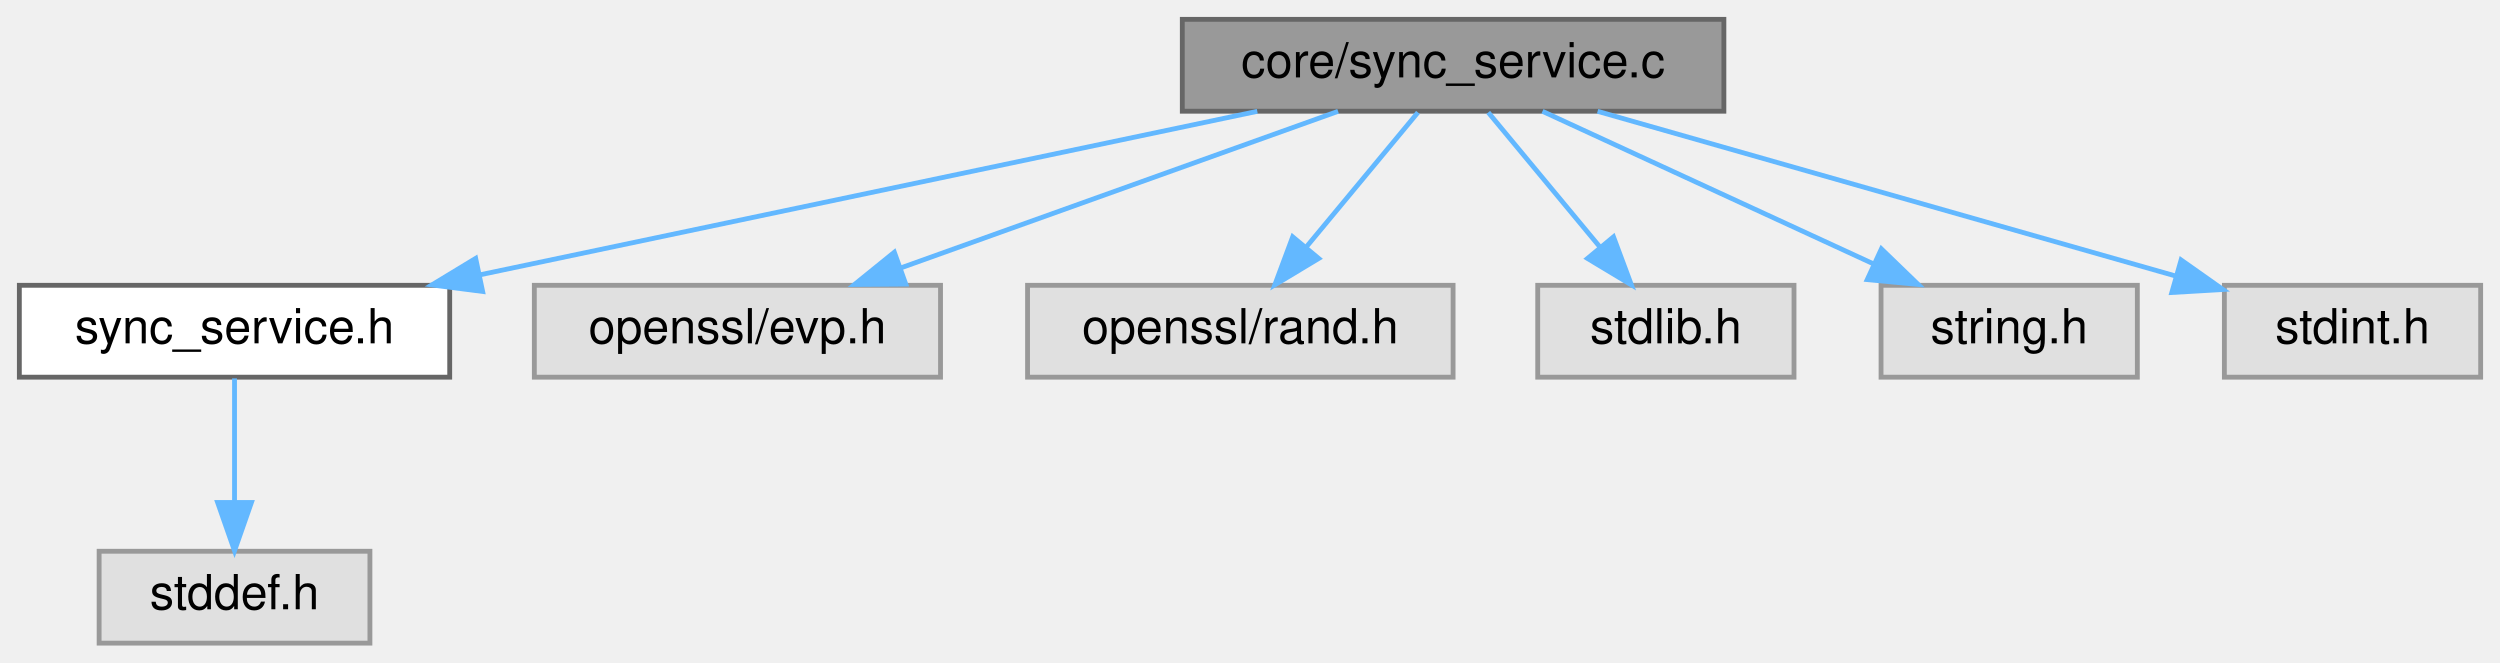
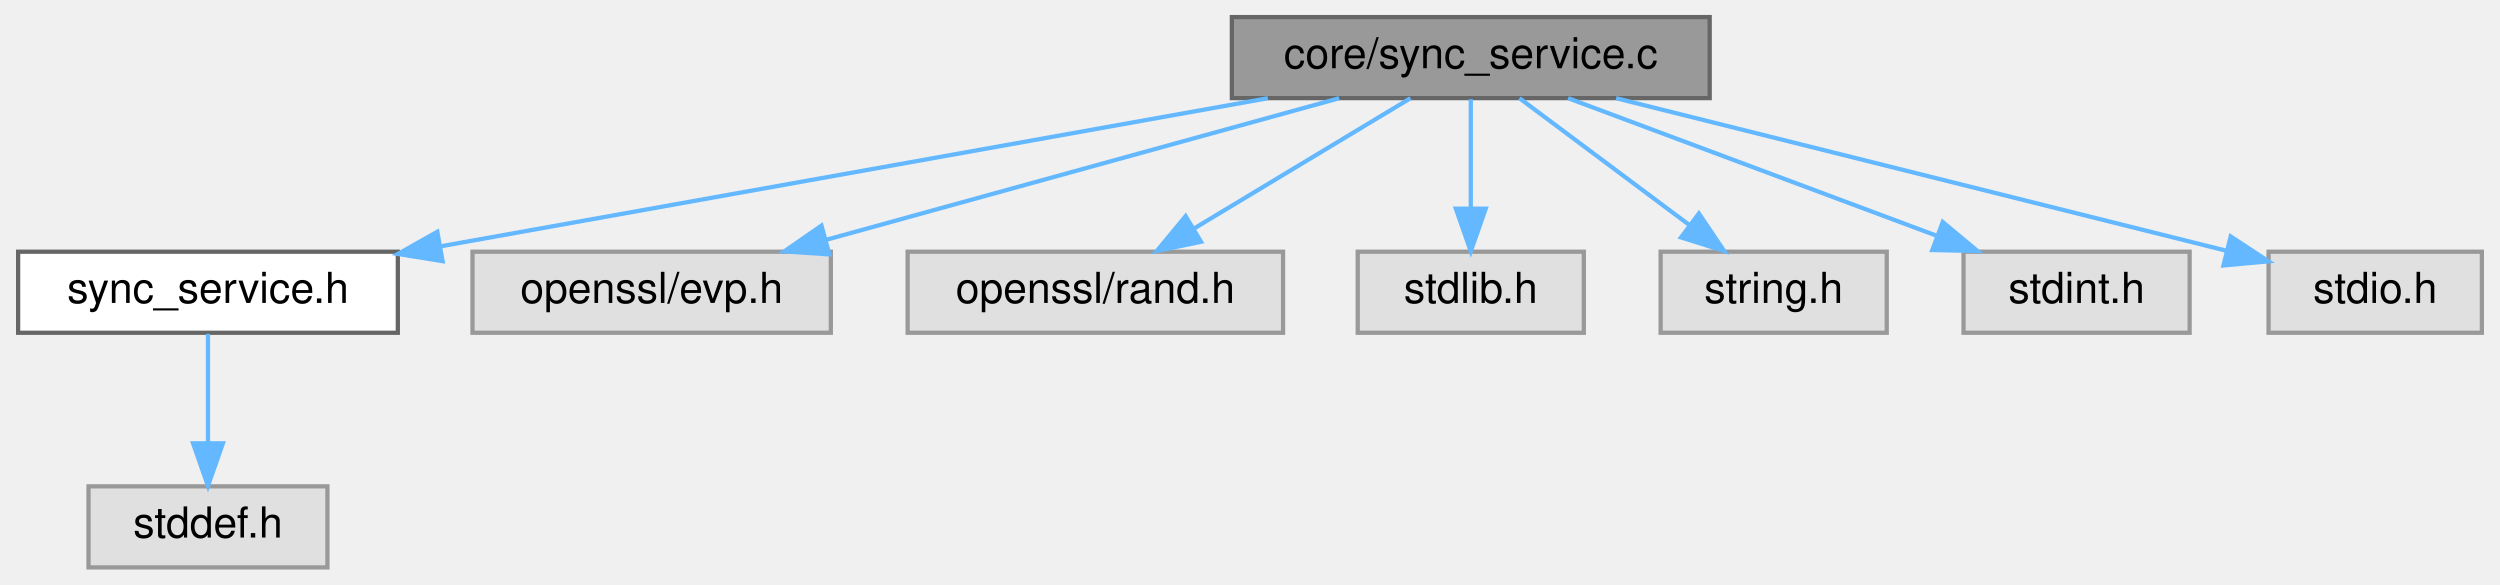
- <svg xmlns="http://www.w3.org/2000/svg" xmlns:xlink="http://www.w3.org/1999/xlink" width="517pt" height="137pt" viewBox="0.00 0.00 517.00 137.00">
+ <svg xmlns="http://www.w3.org/2000/svg" xmlns:xlink="http://www.w3.org/1999/xlink" width="586pt" height="137pt" viewBox="0.00 0.00 585.50 137.00">
  <g id="graph0" class="graph" transform="scale(1 1) rotate(0) translate(4 133)">
    <g id="Node000001" class="node">
      <g id="a_Node000001">
        <a xlink:title=" ">
-           <polygon fill="#999999" stroke="#666666" points="352.5,-129 240.5,-129 240.5,-110 352.5,-110 352.5,-129" />
-           <text text-anchor="middle" x="296.5" y="-117" font-family="Helvetica,sans-Serif" font-size="10.00">core/sync_service.c</text>
+           <polygon fill="#999999" stroke="#666666" points="396.5,-129 284.5,-129 284.5,-110 396.5,-110 396.5,-129" />
+           <text text-anchor="middle" x="340.5" y="-117" font-family="Helvetica,sans-Serif" font-size="10.00">core/sync_service.c</text>
        </a>
      </g>
    </g>
    <g id="Node000002" class="node">
      <g id="a_Node000002">
        <a xlink:href="sync__service_8h.html" target="_top" xlink:title=" ">
          <polygon fill="white" stroke="#666666" points="89,-74 0,-74 0,-55 89,-55 89,-74" />
          <text text-anchor="middle" x="44.5" y="-62" font-family="Helvetica,sans-Serif" font-size="10.00">sync_service.h</text>
        </a>
      </g>
    </g>
    <g id="edge1_Node000001_Node000002" class="edge">
      <g id="a_edge1_Node000001_Node000002">
        <a xlink:title=" ">
-           <path fill="none" stroke="#63b8ff" d="M256.01,-109.98C212.33,-100.8 142.69,-86.15 95.35,-76.19" />
-           <polygon fill="#63b8ff" stroke="#63b8ff" points="95.81,-72.72 85.31,-74.08 94.37,-79.57 95.81,-72.72" />
+           <path fill="none" stroke="#63b8ff" d="M292.94,-109.98C240.02,-100.51 154.65,-85.22 99.05,-75.27" />
+           <polygon fill="#63b8ff" stroke="#63b8ff" points="99.49,-71.79 89.03,-73.47 98.26,-78.68 99.49,-71.79" />
        </a>
      </g>
    </g>
    <g id="Node000004" class="node">
      <g id="a_Node000004">
        <a xlink:title=" ">
          <polygon fill="#e0e0e0" stroke="#999999" points="190.5,-74 106.5,-74 106.5,-55 190.5,-55 190.5,-74" />
          <text text-anchor="middle" x="148.5" y="-62" font-family="Helvetica,sans-Serif" font-size="10.00">openssl/evp.h</text>
        </a>
      </g>
    </g>
    <g id="edge3_Node000001_Node000004" class="edge">
      <g id="a_edge3_Node000001_Node000004">
        <a xlink:title=" ">
-           <path fill="none" stroke="#63b8ff" d="M272.72,-109.98C248.27,-101.23 209.97,-87.51 182.35,-77.62" />
-           <polygon fill="#63b8ff" stroke="#63b8ff" points="183.31,-74.25 172.71,-74.17 180.95,-80.84 183.31,-74.25" />
+           <path fill="none" stroke="#63b8ff" d="M309.65,-109.98C277,-100.97 225.3,-86.7 189.3,-76.76" />
+           <polygon fill="#63b8ff" stroke="#63b8ff" points="190.16,-73.37 179.59,-74.08 188.3,-80.12 190.16,-73.37" />
        </a>
      </g>
    </g>
    <g id="Node000005" class="node">
      <g id="a_Node000005">
        <a xlink:title=" ">
          <polygon fill="#e0e0e0" stroke="#999999" points="296.5,-74 208.5,-74 208.5,-55 296.5,-55 296.5,-74" />
          <text text-anchor="middle" x="252.5" y="-62" font-family="Helvetica,sans-Serif" font-size="10.00">openssl/rand.h</text>
        </a>
      </g>
    </g>
    <g id="edge4_Node000001_Node000005" class="edge">
      <g id="a_edge4_Node000001_Node000005">
        <a xlink:title=" ">
-           <path fill="none" stroke="#63b8ff" d="M289.23,-109.75C282.96,-102.18 273.71,-91.05 266.07,-81.84" />
-           <polygon fill="#63b8ff" stroke="#63b8ff" points="268.71,-79.55 259.63,-74.09 263.33,-84.02 268.71,-79.55" />
+           <path fill="none" stroke="#63b8ff" d="M326.36,-109.98C312.71,-101.77 291.81,-89.18 275.72,-79.49" />
+           <polygon fill="#63b8ff" stroke="#63b8ff" points="277.27,-76.33 266.9,-74.17 273.66,-82.33 277.27,-76.33" />
        </a>
      </g>
    </g>
    <g id="Node000006" class="node">
      <g id="a_Node000006">
        <a xlink:title=" ">
          <polygon fill="#e0e0e0" stroke="#999999" points="367,-74 314,-74 314,-55 367,-55 367,-74" />
          <text text-anchor="middle" x="340.5" y="-62" font-family="Helvetica,sans-Serif" font-size="10.00">stdlib.h</text>
        </a>
      </g>
    </g>
    <g id="edge5_Node000001_Node000006" class="edge">
      <g id="a_edge5_Node000001_Node000006">
        <a xlink:title=" ">
-           <path fill="none" stroke="#63b8ff" d="M303.77,-109.75C310.04,-102.18 319.29,-91.05 326.93,-81.84" />
-           <polygon fill="#63b8ff" stroke="#63b8ff" points="329.67,-84.02 333.37,-74.09 324.29,-79.55 329.67,-84.02" />
+           <path fill="none" stroke="#63b8ff" d="M340.5,-109.75C340.5,-102.8 340.5,-92.85 340.5,-84.13" />
+           <polygon fill="#63b8ff" stroke="#63b8ff" points="344,-84.09 340.5,-74.09 337,-84.09 344,-84.09" />
        </a>
      </g>
    </g>
    <g id="Node000007" class="node">
      <g id="a_Node000007">
        <a xlink:title=" ">
          <polygon fill="#e0e0e0" stroke="#999999" points="438,-74 385,-74 385,-55 438,-55 438,-74" />
          <text text-anchor="middle" x="411.5" y="-62" font-family="Helvetica,sans-Serif" font-size="10.00">string.h</text>
        </a>
      </g>
    </g>
    <g id="edge6_Node000001_Node000007" class="edge">
      <g id="a_edge6_Node000001_Node000007">
        <a xlink:title=" ">
-           <path fill="none" stroke="#63b8ff" d="M314.98,-109.98C333.48,-101.46 362.18,-88.23 383.48,-78.41" />
-           <polygon fill="#63b8ff" stroke="#63b8ff" points="385.07,-81.53 392.69,-74.17 382.14,-75.18 385.07,-81.53" />
+           <path fill="none" stroke="#63b8ff" d="M351.91,-109.98C362.61,-102 378.84,-89.88 391.66,-80.31" />
+           <polygon fill="#63b8ff" stroke="#63b8ff" points="393.97,-82.96 399.89,-74.17 389.78,-77.35 393.97,-82.96" />
        </a>
      </g>
    </g>
    <g id="Node000008" class="node">
      <g id="a_Node000008">
        <a xlink:title=" ">
          <polygon fill="#e0e0e0" stroke="#999999" points="509,-74 456,-74 456,-55 509,-55 509,-74" />
          <text text-anchor="middle" x="482.5" y="-62" font-family="Helvetica,sans-Serif" font-size="10.00">stdint.h</text>
        </a>
      </g>
    </g>
    <g id="edge7_Node000001_Node000008" class="edge">
      <g id="a_edge7_Node000001_Node000008">
        <a xlink:title=" ">
-           <path fill="none" stroke="#63b8ff" d="M326.38,-109.98C358.91,-100.72 410.94,-85.89 445.89,-75.93" />
-           <polygon fill="#63b8ff" stroke="#63b8ff" points="447.05,-79.24 455.71,-73.13 445.13,-72.51 447.05,-79.24" />
+           <path fill="none" stroke="#63b8ff" d="M363.31,-109.98C386.67,-101.27 423.2,-87.63 449.67,-77.75" />
+           <polygon fill="#63b8ff" stroke="#63b8ff" points="451.13,-80.95 459.27,-74.17 448.68,-74.39 451.13,-80.95" />
+         </a>
+       </g>
+     </g>
+     <g id="Node000009" class="node">
+       <g id="a_Node000009">
+         <a xlink:title=" ">
+           <polygon fill="#e0e0e0" stroke="#999999" points="577.5,-74 527.5,-74 527.5,-55 577.5,-55 577.5,-74" />
+           <text text-anchor="middle" x="552.5" y="-62" font-family="Helvetica,sans-Serif" font-size="10.00">stdio.h</text>
+         </a>
+       </g>
+     </g>
+     <g id="edge8_Node000001_Node000009" class="edge">
+       <g id="a_edge8_Node000001_Node000009">
+         <a xlink:title=" ">
+           <path fill="none" stroke="#63b8ff" d="M374.56,-109.98C413.86,-100.16 478.14,-84.09 517.74,-74.19" />
+           <polygon fill="#63b8ff" stroke="#63b8ff" points="518.63,-77.57 527.48,-71.75 516.93,-70.78 518.63,-77.57" />
        </a>
      </g>
    </g>
    <g id="Node000003" class="node">
      <g id="a_Node000003">
        <a xlink:title=" ">
          <polygon fill="#e0e0e0" stroke="#999999" points="72.5,-19 16.5,-19 16.5,0 72.5,0 72.5,-19" />
          <text text-anchor="middle" x="44.5" y="-7" font-family="Helvetica,sans-Serif" font-size="10.00">stddef.h</text>
        </a>
      </g>
    </g>
    <g id="edge2_Node000002_Node000003" class="edge">
      <g id="a_edge2_Node000002_Node000003">
        <a xlink:title=" ">
          <path fill="none" stroke="#63b8ff" d="M44.5,-54.75C44.5,-47.8 44.5,-37.85 44.5,-29.13" />
          <polygon fill="#63b8ff" stroke="#63b8ff" points="48,-29.09 44.5,-19.09 41,-29.09 48,-29.09" />
        </a>
      </g>
    </g>
  </g>
</svg>
